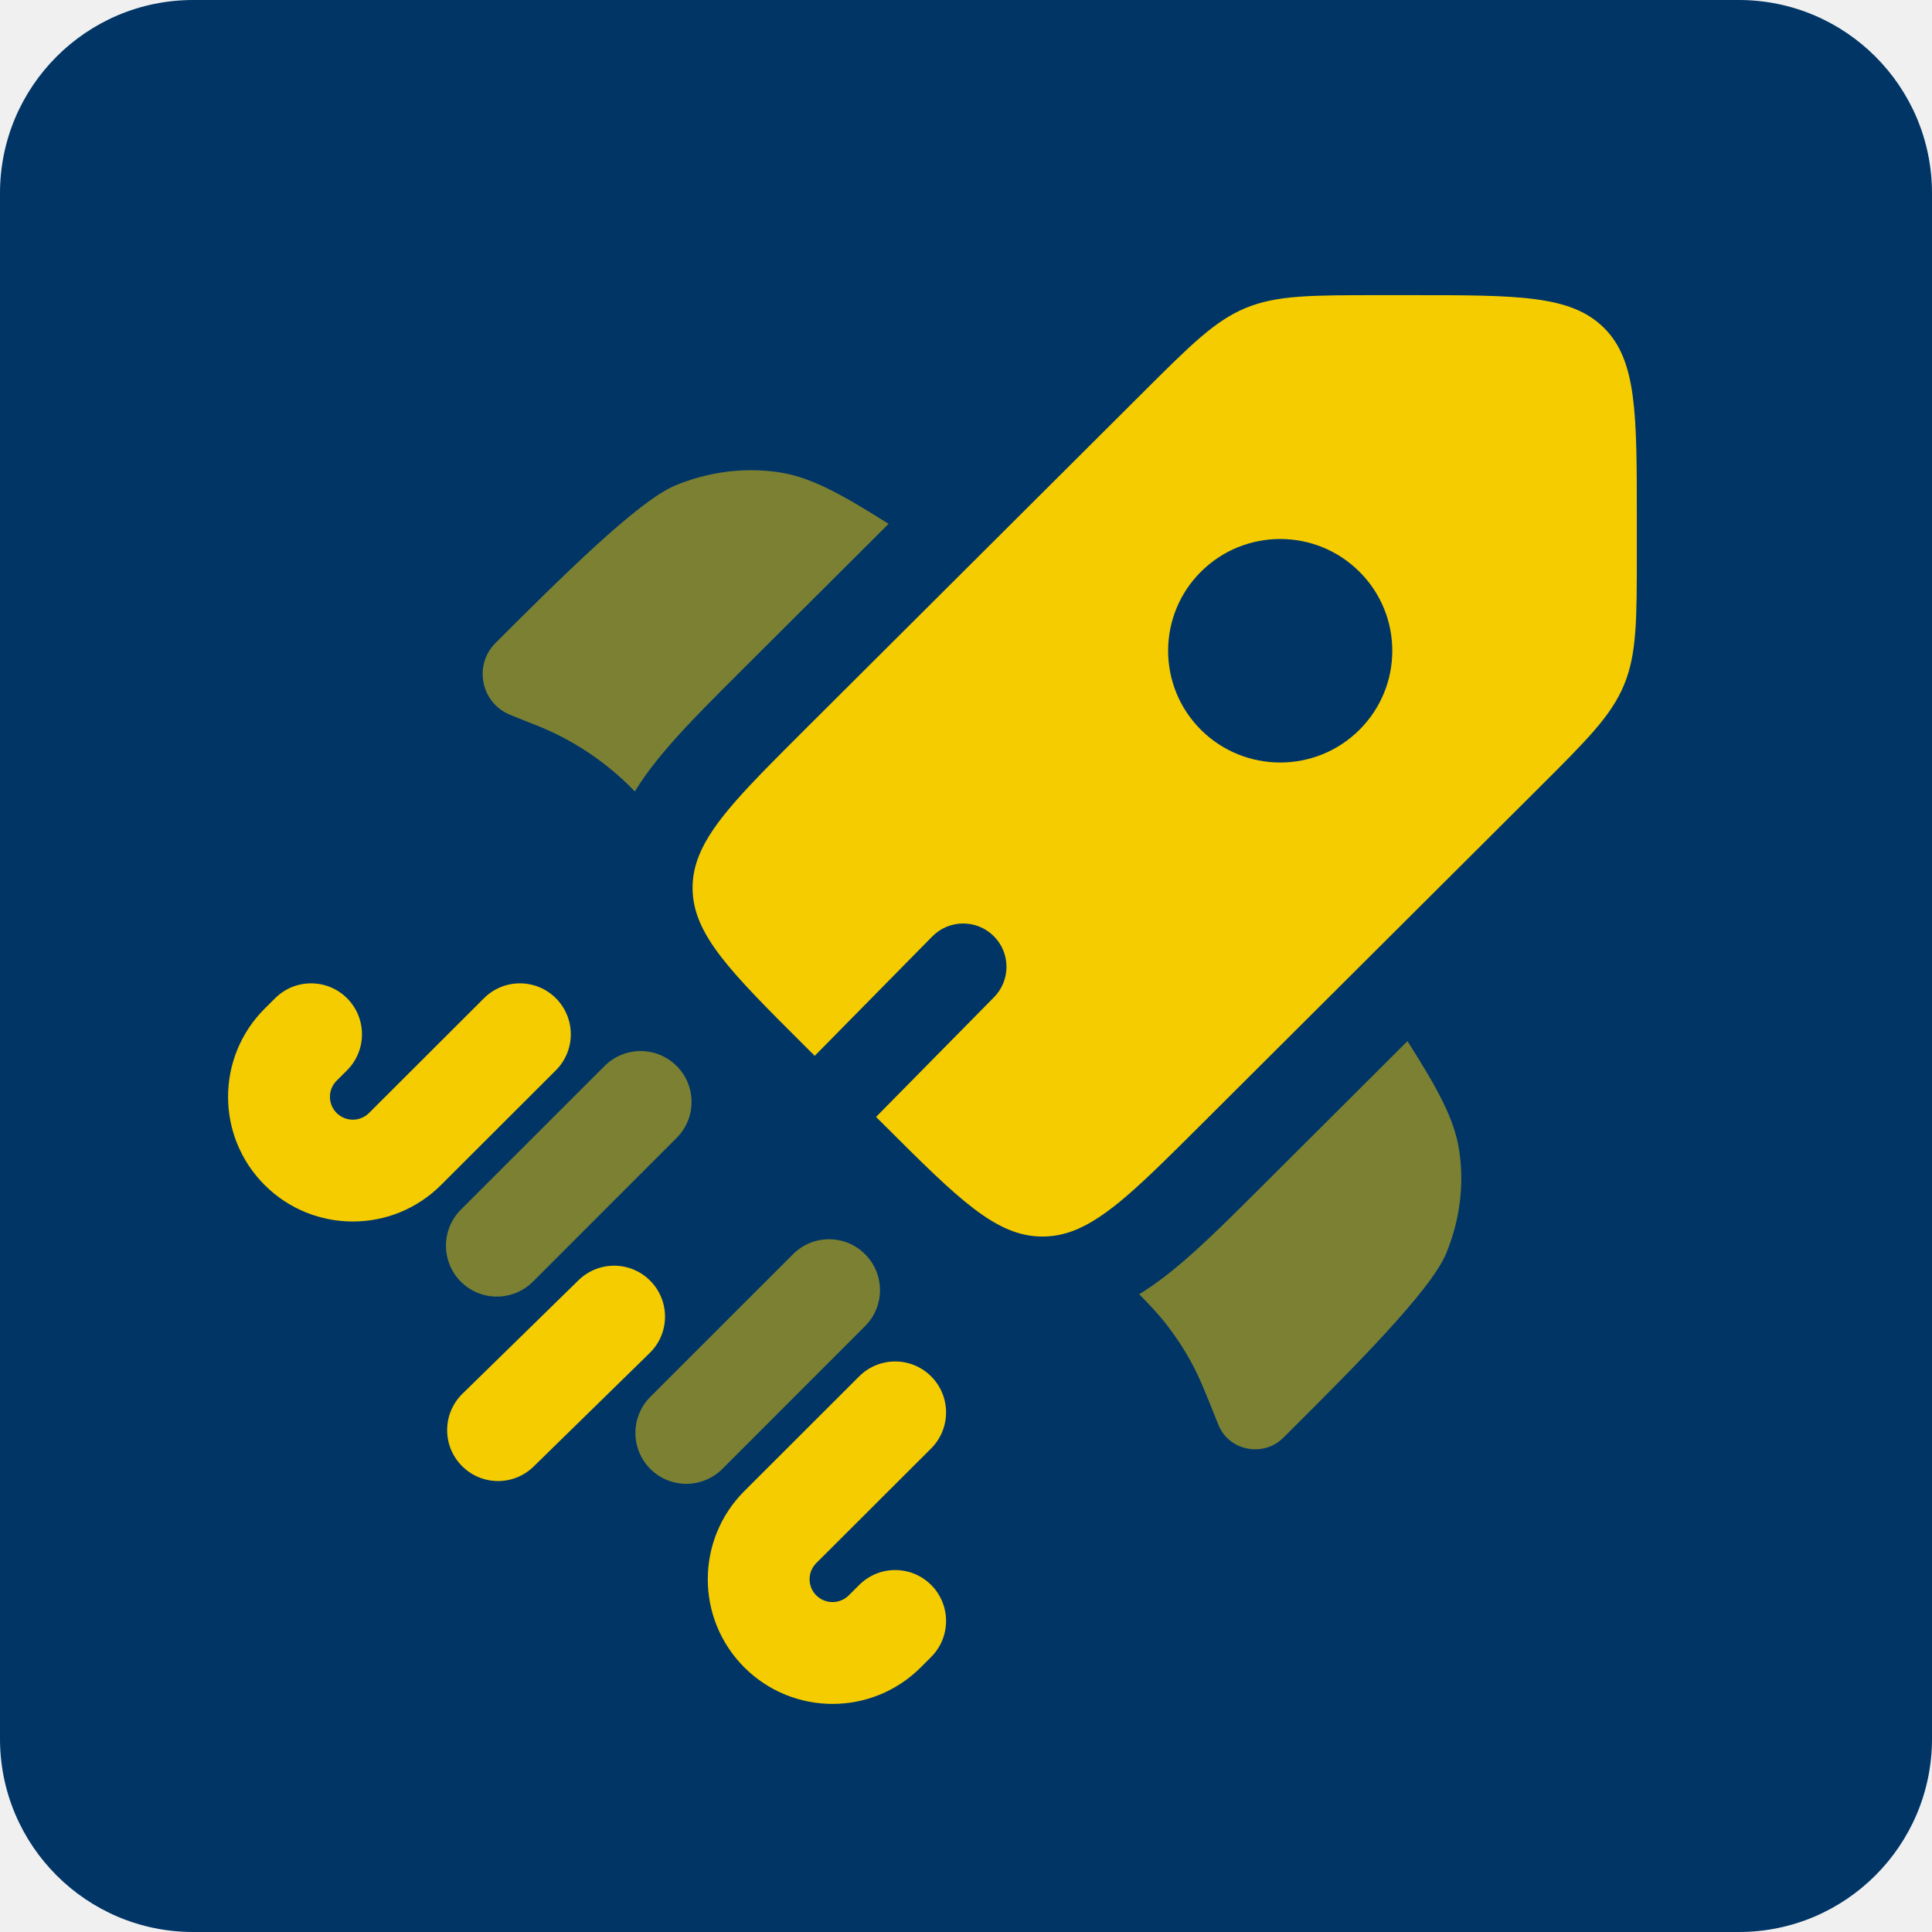
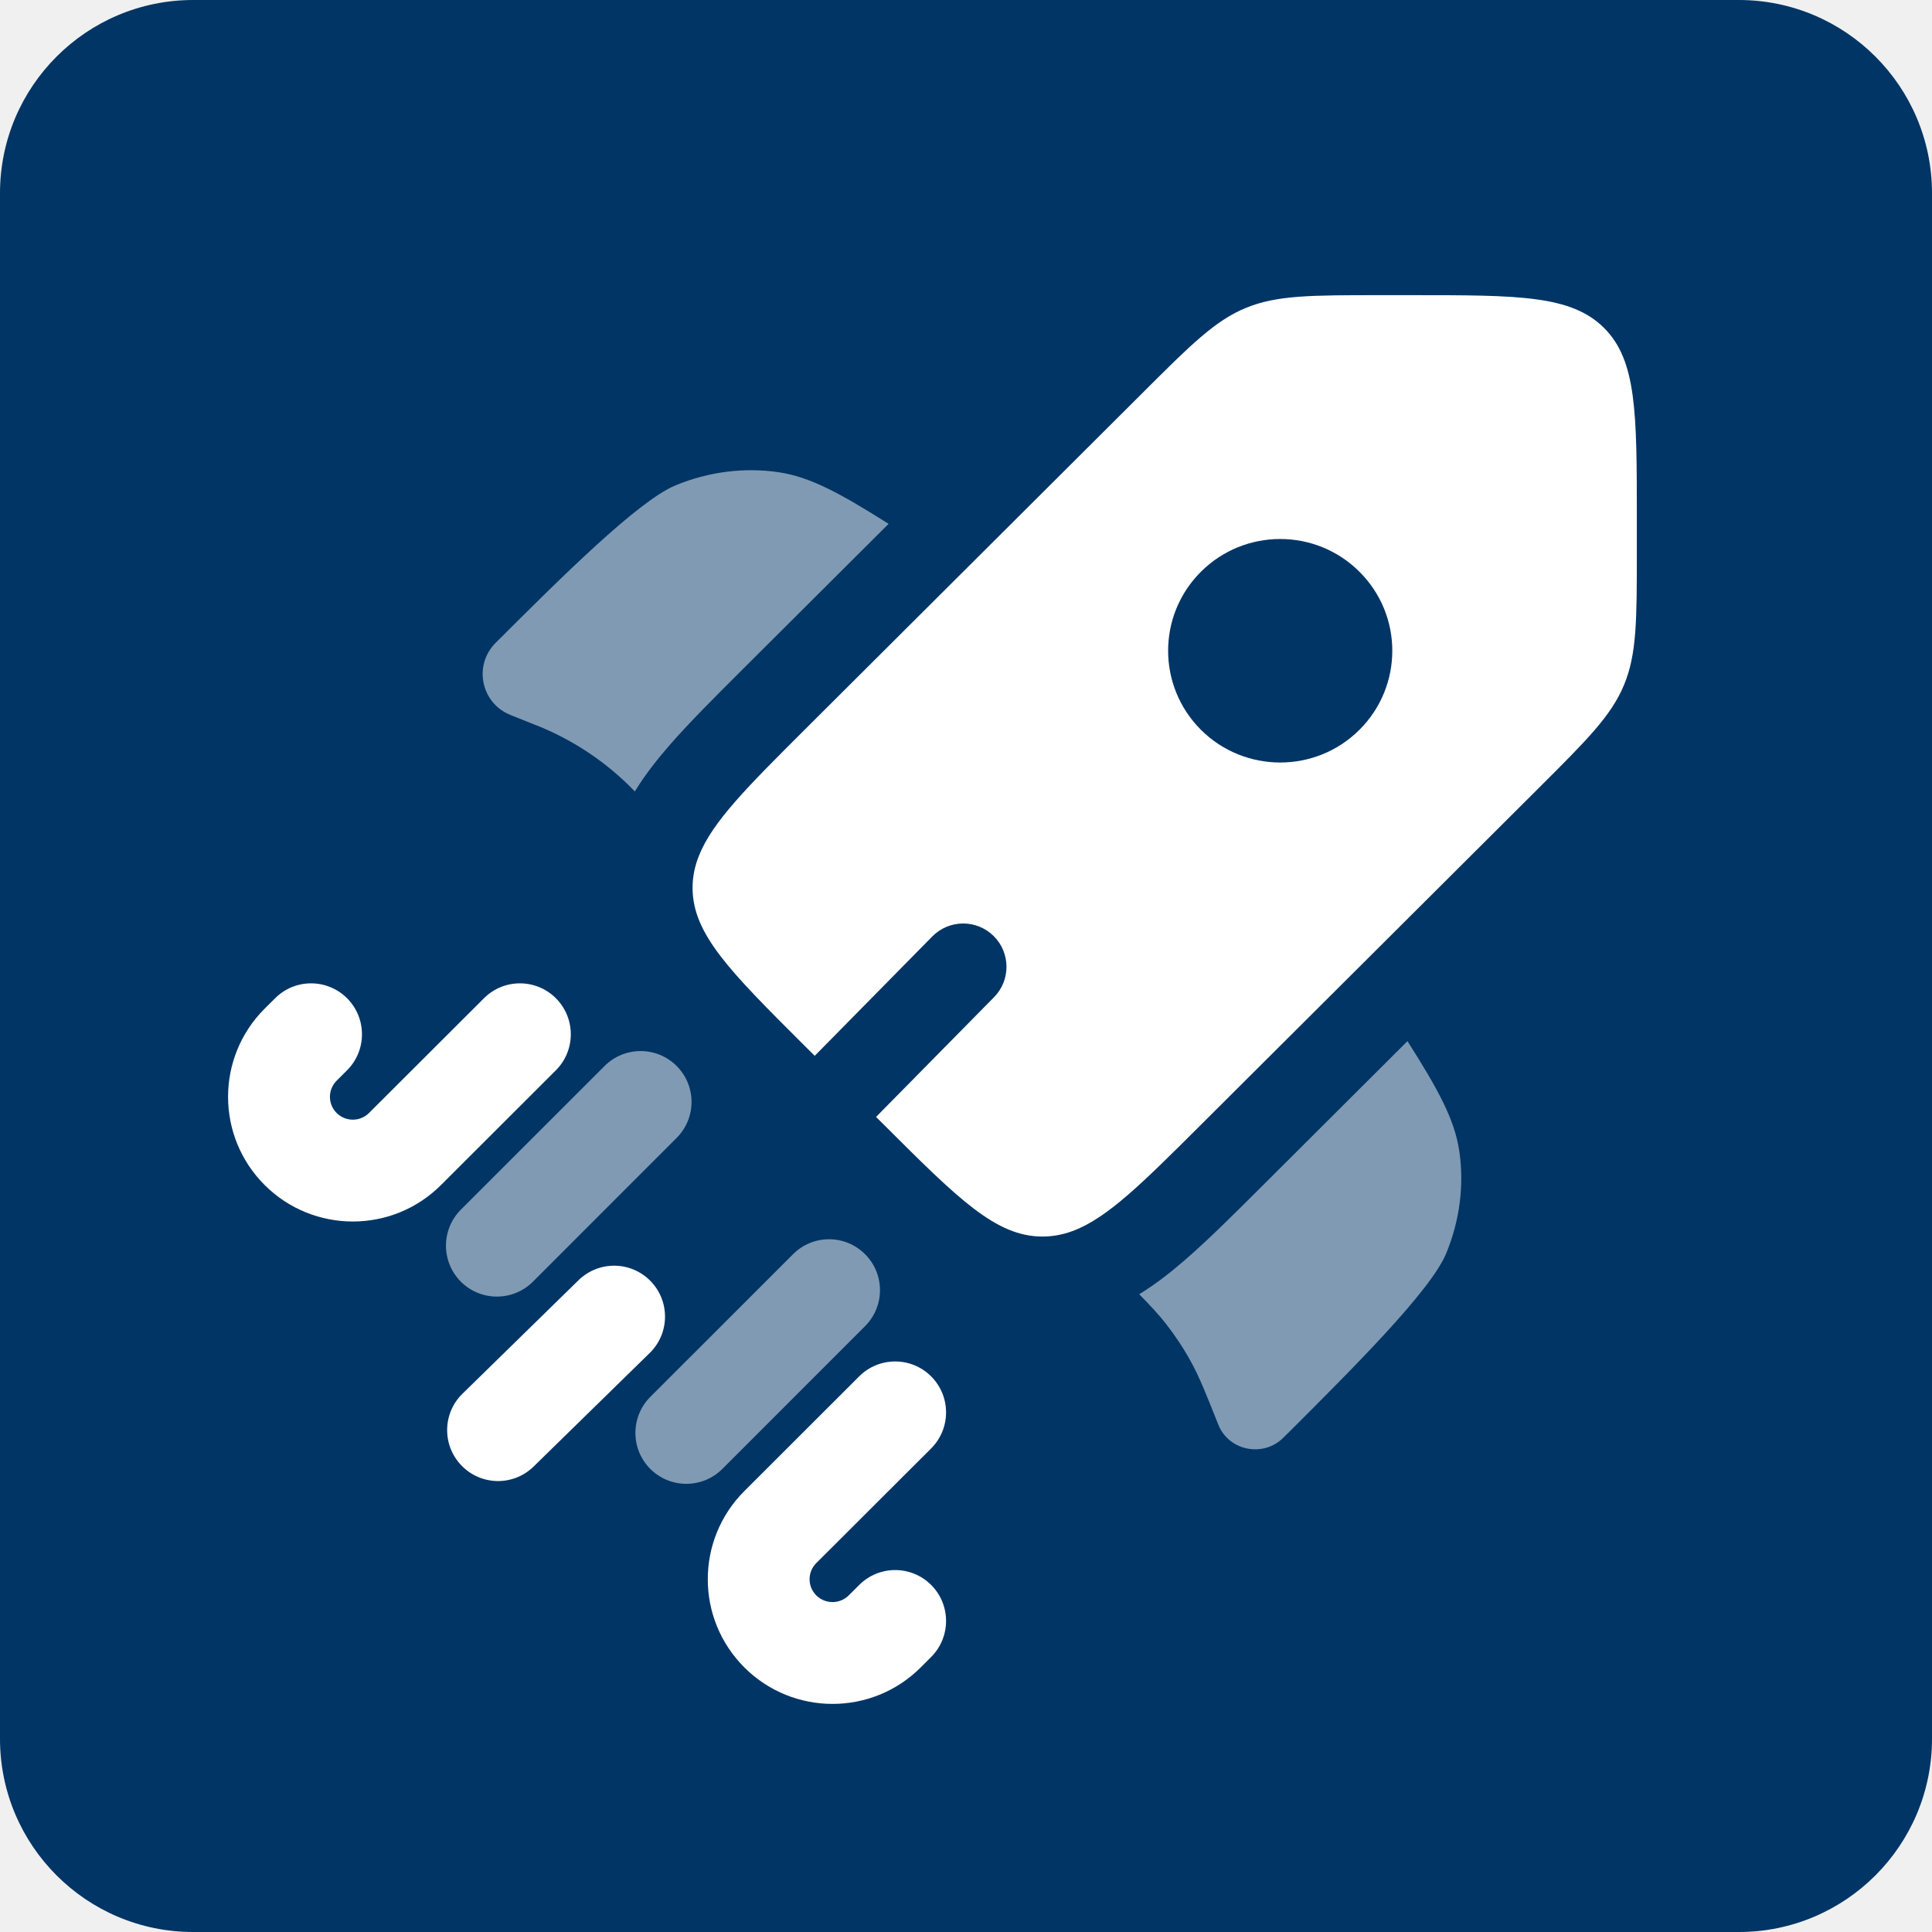
<svg xmlns="http://www.w3.org/2000/svg" width="800px" height="800px" viewBox="-2.4 -2.4 28.80 28.80" fill="none">
-   <g id="SVGRepo_bgCarrier" stroke-width="0">
+   <g id="SVGRepo_bgCarrier" stroke-width="0" transform="translate(0,0), scale(1)">
    <rect x="-2.4" y="-2.4" width="28.80" height="28.80" rx="2.88" fill="#003566" strokewidth="0" />
  </g>
  <g id="SVGRepo_tracerCarrier" stroke-linecap="round" stroke-linejoin="round" />
  <g id="SVGRepo_iconCarrier">
-     <path fill-rule="evenodd" clip-rule="evenodd" d="M15.502 14.367L20.532 9.353C21.256 8.631 21.619 8.27 21.809 7.81C22 7.351 22 6.841 22 5.819V5.331C22 3.761 22 2.976 21.511 2.488C21.021 2 20.234 2 18.659 2H18.169C17.145 2 16.633 2 16.172 2.19C15.711 2.38 15.349 2.741 14.625 3.464L9.595 8.478C8.749 9.322 8.224 9.845 8.021 10.351C7.957 10.51 7.924 10.668 7.924 10.834C7.924 11.524 8.481 12.079 9.595 13.19L9.745 13.339L11.498 11.559C11.749 11.305 12.157 11.302 12.411 11.552C12.665 11.802 12.668 12.211 12.418 12.465L10.659 14.25L10.777 14.367C11.89 15.478 12.447 16.033 13.139 16.033C13.292 16.033 13.439 16.006 13.586 15.952C14.105 15.761 14.634 15.232 15.502 14.367ZM17.865 8.479C17.213 9.129 16.155 9.129 15.502 8.479C14.85 7.828 14.85 6.773 15.502 6.123C16.155 5.472 17.213 5.472 17.865 6.123C18.518 6.773 18.518 7.828 17.865 8.479Z" fill="#F5CC00" />
-     <path fill-rule="evenodd" clip-rule="evenodd" d="M2.774 12.481C3.07 12.778 3.07 13.259 2.773 13.555L2.618 13.71C2.485 13.843 2.485 14.058 2.618 14.191C2.751 14.324 2.968 14.324 3.101 14.191L4.814 12.481C5.11 12.184 5.591 12.185 5.887 12.481C6.183 12.778 6.183 13.259 5.886 13.555L4.174 15.265C3.448 15.99 2.271 15.99 1.545 15.265C0.818 14.539 0.818 13.362 1.545 12.636L1.701 12.481C1.997 12.184 2.478 12.185 2.774 12.481ZM7.297 16.696C7.59 16.996 7.585 17.476 7.285 17.769L5.555 19.461C5.255 19.755 4.775 19.749 4.482 19.449C4.189 19.15 4.194 18.669 4.494 18.376L6.224 16.684C6.524 16.391 7.004 16.396 7.297 16.696ZM11.481 18.118C11.777 18.415 11.777 18.895 11.48 19.192L9.768 20.901C9.635 21.034 9.635 21.249 9.768 21.382C9.902 21.515 10.119 21.515 10.252 21.382L10.408 21.227C10.704 20.93 11.185 20.931 11.481 21.227C11.777 21.524 11.777 22.004 11.48 22.301L11.325 22.456C10.599 23.181 9.422 23.181 8.696 22.456C7.969 21.73 7.969 20.553 8.696 19.827L10.408 18.117C10.704 17.821 11.185 17.821 11.481 18.118Z" fill="#F5CC00" />
+     <path fill-rule="evenodd" clip-rule="evenodd" d="M15.502 14.367L20.532 9.353C21.256 8.631 21.619 8.27 21.809 7.81C22 7.351 22 6.841 22 5.819V5.331C22 3.761 22 2.976 21.511 2.488C21.021 2 20.234 2 18.659 2H18.169C17.145 2 16.633 2 16.172 2.19C15.711 2.38 15.349 2.741 14.625 3.464L9.595 8.478C8.749 9.322 8.224 9.845 8.021 10.351C7.957 10.51 7.924 10.668 7.924 10.834C7.924 11.524 8.481 12.079 9.595 13.19L9.745 13.339L11.498 11.559C11.749 11.305 12.157 11.302 12.411 11.552C12.665 11.802 12.668 12.211 12.418 12.465L10.659 14.25L10.777 14.367C11.89 15.478 12.447 16.033 13.139 16.033C13.292 16.033 13.439 16.006 13.586 15.952C14.105 15.761 14.634 15.232 15.502 14.367ZM17.865 8.479C17.213 9.129 16.155 9.129 15.502 8.479C14.85 7.828 14.85 6.773 15.502 6.123C16.155 5.472 17.213 5.472 17.865 6.123C18.518 6.773 18.518 7.828 17.865 8.479Z" fill="#FFF" />
+     <path fill-rule="evenodd" clip-rule="evenodd" d="M2.774 12.481C3.07 12.778 3.07 13.259 2.773 13.555L2.618 13.71C2.485 13.843 2.485 14.058 2.618 14.191C2.751 14.324 2.968 14.324 3.101 14.191L4.814 12.481C5.11 12.184 5.591 12.185 5.887 12.481C6.183 12.778 6.183 13.259 5.886 13.555L4.174 15.265C3.448 15.99 2.271 15.99 1.545 15.265C0.818 14.539 0.818 13.362 1.545 12.636L1.701 12.481C1.997 12.184 2.478 12.185 2.774 12.481ZM7.297 16.696C7.59 16.996 7.585 17.476 7.285 17.769L5.555 19.461C5.255 19.755 4.775 19.749 4.482 19.449C4.189 19.15 4.194 18.669 4.494 18.376L6.224 16.684C6.524 16.391 7.004 16.396 7.297 16.696ZM11.481 18.118C11.777 18.415 11.777 18.895 11.48 19.192L9.768 20.901C9.635 21.034 9.635 21.249 9.768 21.382C9.902 21.515 10.119 21.515 10.252 21.382L10.408 21.227C10.704 20.93 11.185 20.931 11.481 21.227C11.777 21.524 11.777 22.004 11.48 22.301L11.325 22.456C10.599 23.181 9.422 23.181 8.696 22.456C7.969 21.73 7.969 20.553 8.696 19.827L10.408 18.117C10.704 17.821 11.185 17.821 11.481 18.118Z" fill="#FFF" />
    <g opacity="0.5">
-       <path d="M10.846 5.409L8.658 7.59C8.256 7.991 7.887 8.359 7.596 8.691C7.409 8.905 7.222 9.139 7.064 9.397L7.042 9.376C7.002 9.335 6.982 9.315 6.961 9.295C6.581 8.926 6.134 8.633 5.643 8.431C5.617 8.42 5.591 8.41 5.537 8.389L5.212 8.259C4.77 8.085 4.653 7.517 4.989 7.182C5.952 6.221 7.109 5.068 7.668 4.836C8.16 4.632 8.692 4.564 9.205 4.639C9.675 4.709 10.12 4.95 10.846 5.409Z" fill="#F5CC00" />
-       <path d="M14.582 16.893C14.758 17.072 14.875 17.199 14.981 17.334C15.12 17.512 15.245 17.701 15.354 17.9C15.477 18.123 15.572 18.362 15.762 18.839C15.917 19.227 16.431 19.33 16.73 19.032L16.803 18.96C17.766 17.999 18.923 16.846 19.156 16.289C19.36 15.798 19.429 15.268 19.353 14.756C19.283 14.288 19.041 13.844 18.581 13.12L16.386 15.309C15.975 15.719 15.597 16.095 15.256 16.389C15.052 16.566 14.828 16.742 14.582 16.893Z" fill="#F5CC00" />
+       <path d="M10.846 5.409L8.658 7.59C8.256 7.991 7.887 8.359 7.596 8.691C7.409 8.905 7.222 9.139 7.064 9.397L7.042 9.376C7.002 9.335 6.982 9.315 6.961 9.295C6.581 8.926 6.134 8.633 5.643 8.431C5.617 8.42 5.591 8.41 5.537 8.389L5.212 8.259C4.77 8.085 4.653 7.517 4.989 7.182C5.952 6.221 7.109 5.068 7.668 4.836C8.16 4.632 8.692 4.564 9.205 4.639C9.675 4.709 10.12 4.95 10.846 5.409Z" fill="#FFF" />
+       <path d="M14.582 16.893C14.758 17.072 14.875 17.199 14.981 17.334C15.12 17.512 15.245 17.701 15.354 17.9C15.477 18.123 15.572 18.362 15.762 18.839C15.917 19.227 16.431 19.33 16.73 19.032L16.803 18.96C17.766 17.999 18.923 16.846 19.156 16.289C19.36 15.798 19.429 15.268 19.353 14.756C19.283 14.288 19.041 13.844 18.581 13.12L16.386 15.309C15.975 15.719 15.597 16.095 15.256 16.389C15.052 16.566 14.828 16.742 14.582 16.893Z" fill="#FFF" />
    </g>
    <g opacity="0.5">
-       <path d="M7.686 14.563C7.983 14.267 7.983 13.786 7.686 13.49C7.39 13.194 6.909 13.194 6.613 13.49L4.47 15.632C4.174 15.929 4.174 16.409 4.47 16.706C4.767 17.002 5.247 17.002 5.544 16.706L7.686 14.563Z" fill="#F5CC00" />
-       <path d="M10.495 17.369C10.792 17.073 10.792 16.592 10.495 16.296C10.199 15.999 9.718 15.999 9.422 16.296L7.294 18.423C6.998 18.72 6.998 19.2 7.294 19.497C7.591 19.793 8.071 19.793 8.368 19.497L10.495 17.369Z" fill="#F5CC00" />
+       <path d="M7.686 14.563C7.983 14.267 7.983 13.786 7.686 13.49C7.39 13.194 6.909 13.194 6.613 13.49L4.47 15.632C4.174 15.929 4.174 16.409 4.47 16.706C4.767 17.002 5.247 17.002 5.544 16.706L7.686 14.563Z" fill="#FFF" />
+       <path d="M10.495 17.369C10.792 17.073 10.792 16.592 10.495 16.296C10.199 15.999 9.718 15.999 9.422 16.296L7.294 18.423C6.998 18.72 6.998 19.2 7.294 19.497C7.591 19.793 8.071 19.793 8.368 19.497L10.495 17.369Z" fill="#FFF" />
    </g>
  </g>
</svg>
